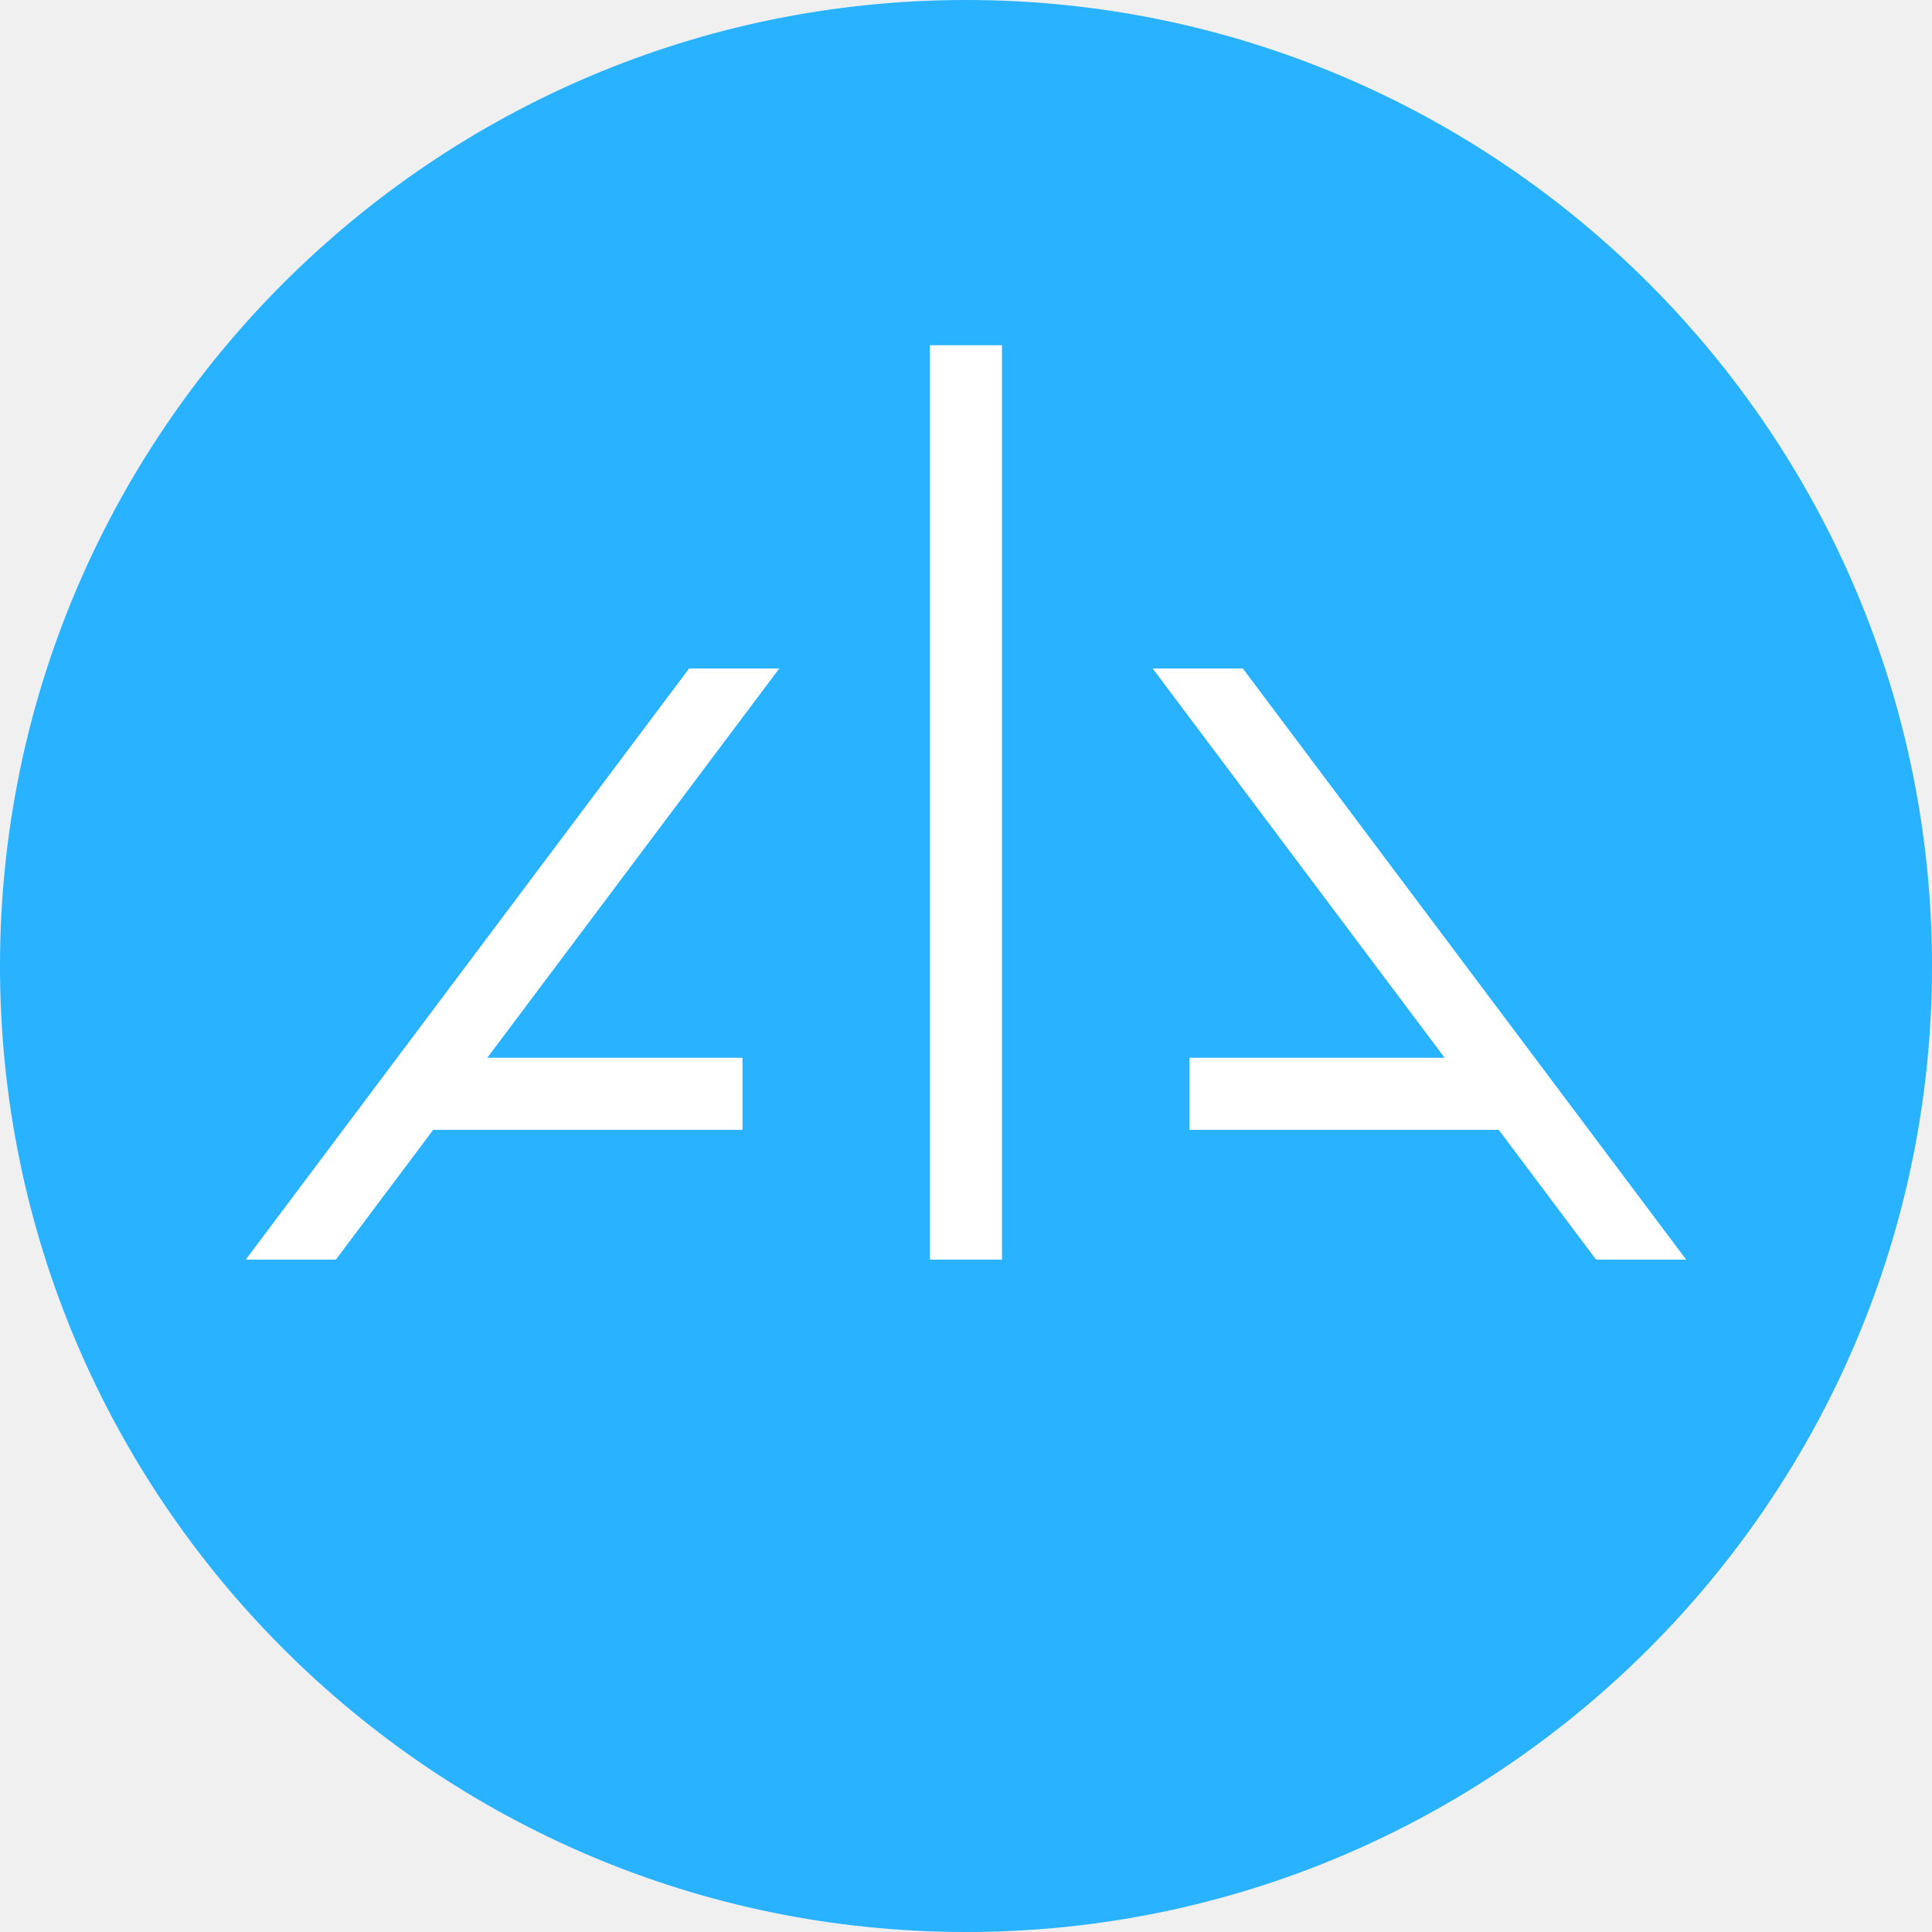
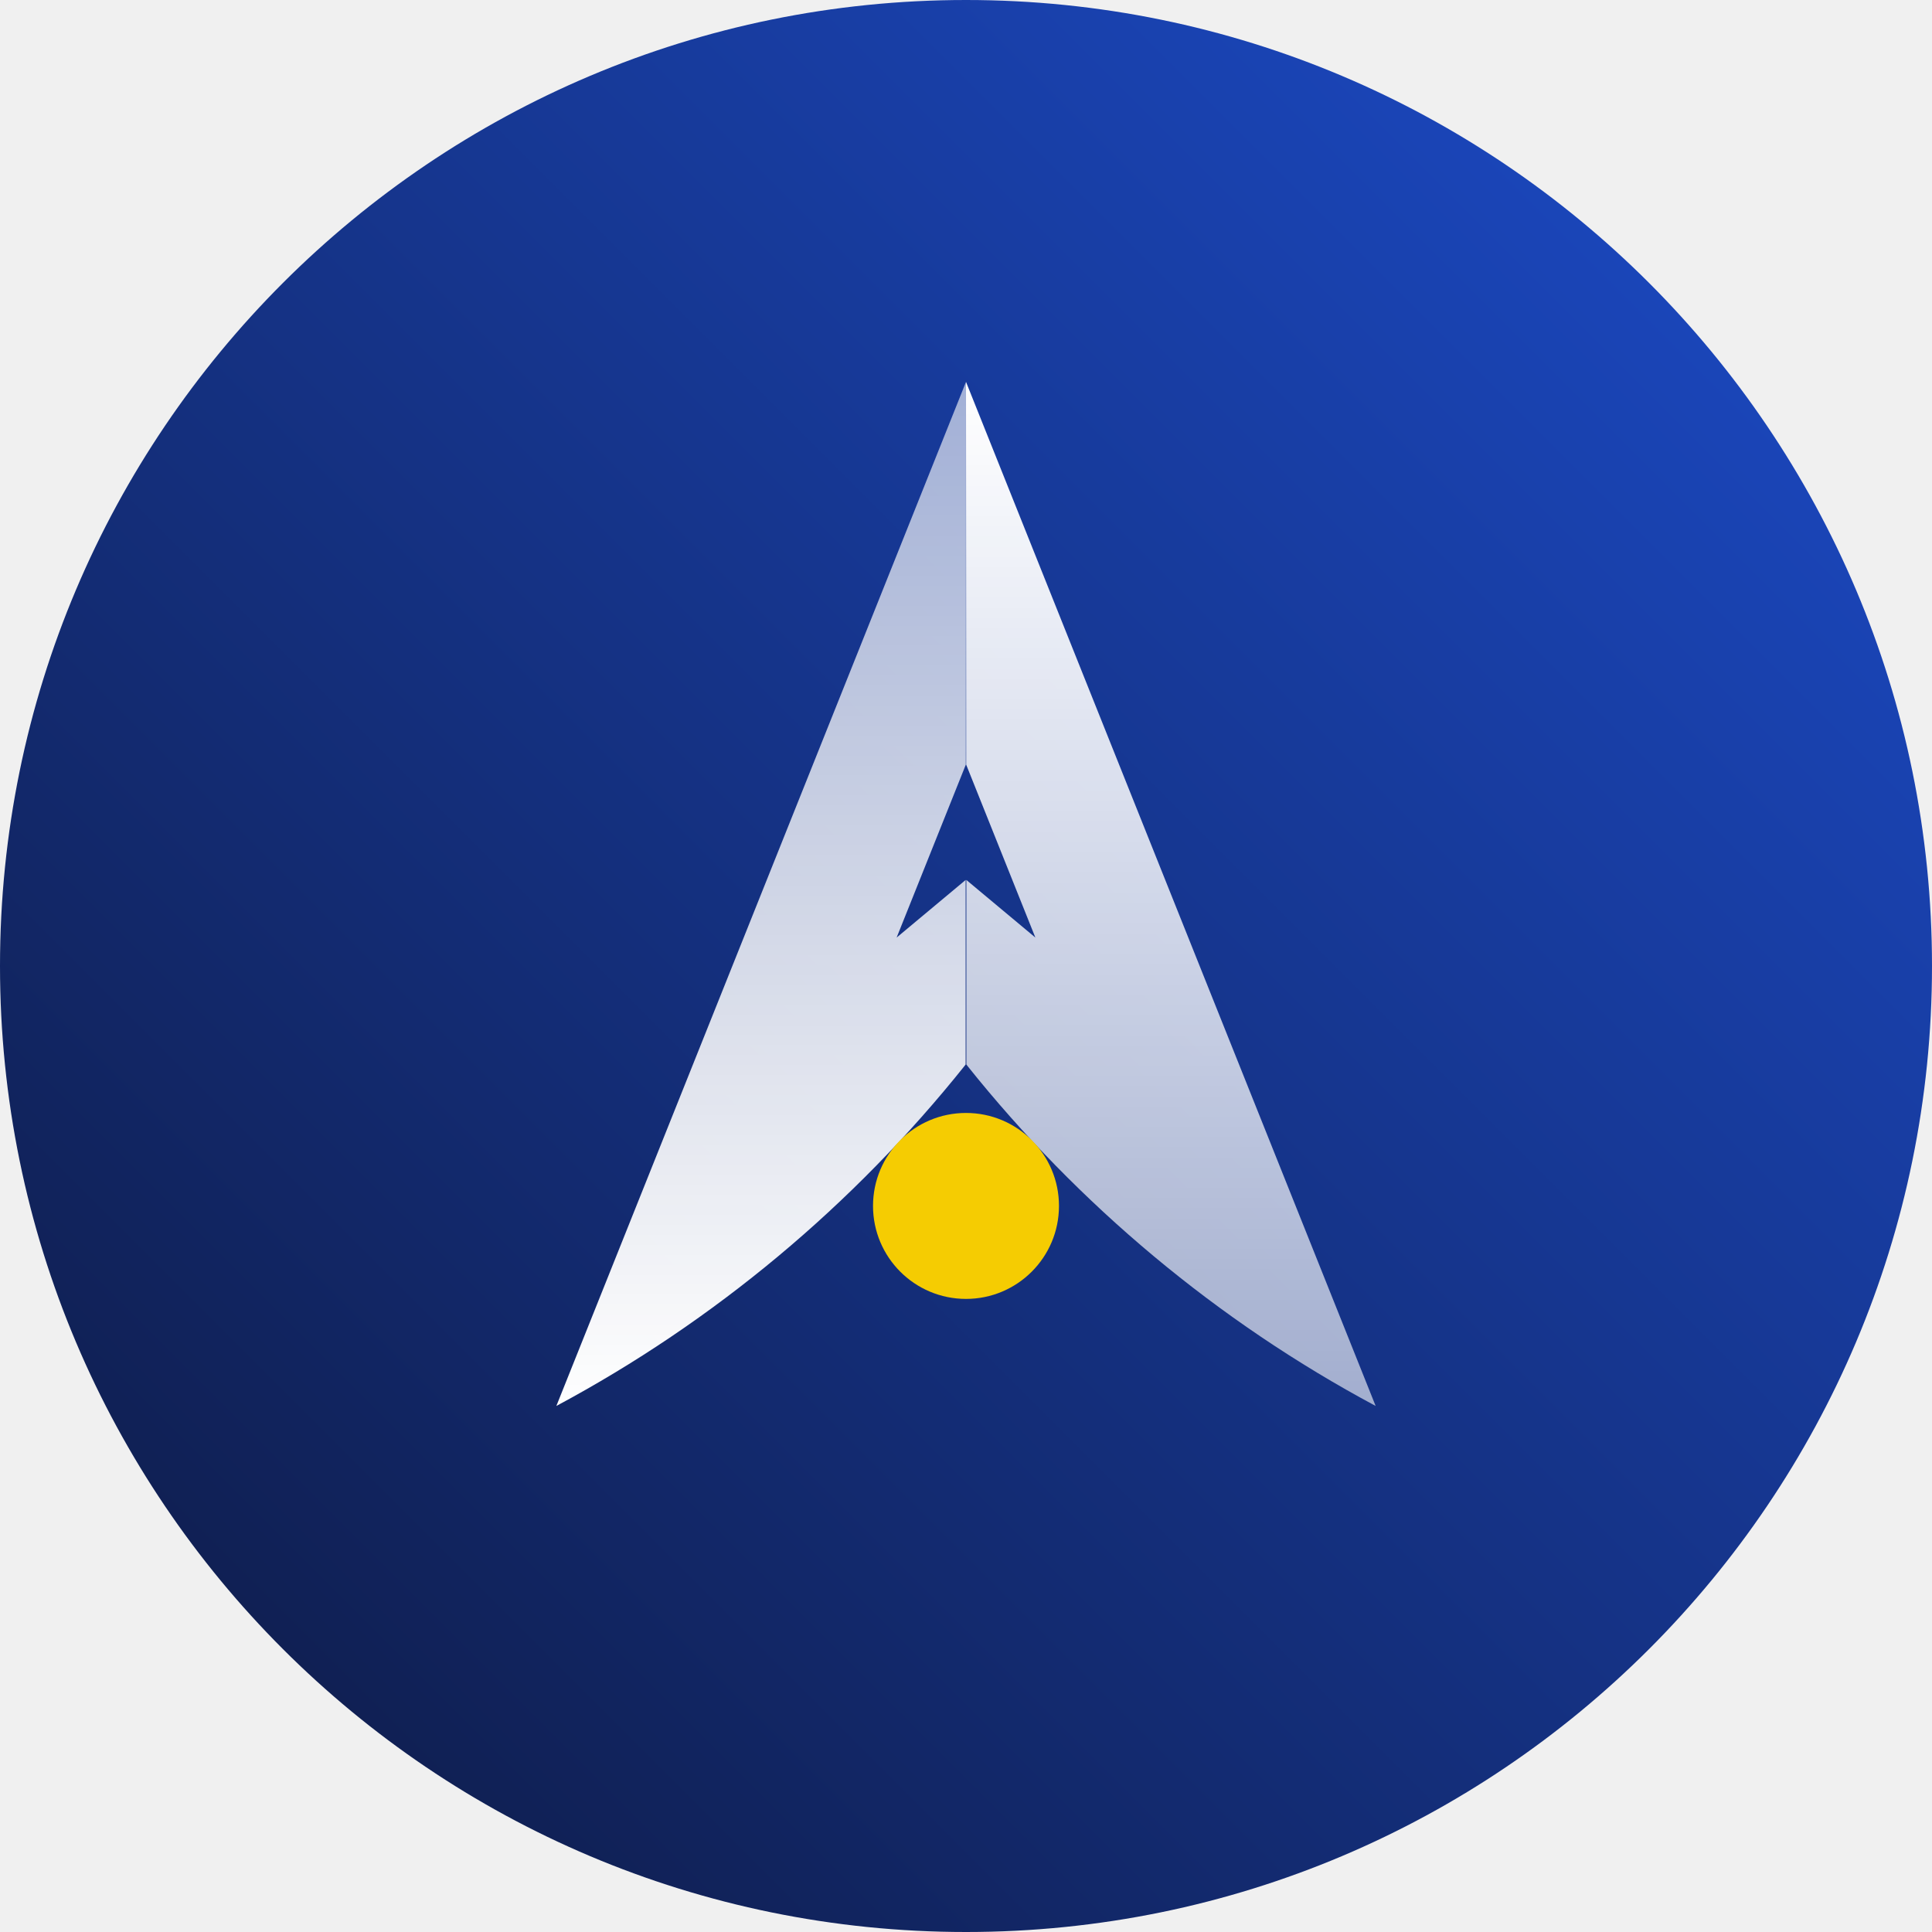
- <svg xmlns="http://www.w3.org/2000/svg" fill="none" height="32" viewBox="0 0 32 32" width="32">
-   <g clip-rule="evenodd" fill-rule="evenodd">
-     <path d="m16 0c-8.822 0-16 7.178-16 16 0 8.822 7.178 16 16 16 8.822 0 16-7.178 16-16 0-8.822-7.178-16-16-16z" fill="#29b2ff" />
-     <g fill="#fff">
-       <path d="m11.414 11.072-7.343 9.791h1.492l1.612-2.149h5.123v-1.194h-4.227l4.836-6.448z" />
-       <path d="m27.928 20.863-7.343-9.791h-1.493l4.836 6.448h-4.227v1.194h5.123l1.612 2.149z" />
-       <path d="m15.402 20.863h1.194v-15.145h-1.194z" />
-     </g>
+ <svg xmlns="http://www.w3.org/2000/svg" xmlns:xlink="http://www.w3.org/1999/xlink" fill="none" height="32" viewBox="0 0 32 32" width="32">
+   <linearGradient id="a" gradientUnits="userSpaceOnUse" x1="4.686" x2="27.315" y1="27.316" y2="4.687">
+     <stop offset="0" stop-color="#102054" />
+     <stop offset="1" stop-color="#1a45b8" />
+   </linearGradient>
+   <linearGradient id="b">
+     <stop offset="0" stop-color="#fff" />
+     <stop offset="1" stop-color="#fff" stop-opacity=".6" />
+   </linearGradient>
+   <linearGradient id="c" gradientUnits="userSpaceOnUse" x1="19.393" x2="19.393" xlink:href="#b" y1="6.275" y2="23.469" />
+   <linearGradient id="d" gradientUnits="userSpaceOnUse" x1="12.61" x2="12.61" xlink:href="#b" y1="23.349" y2="6.475" />
+   <clipPath id="e">
+     <path d="m0 0h32v32h-32z" />
+   </clipPath>
+   <g clip-path="url(#e)">
+     <path d="m16 32c8.837 0 16-7.163 16-16 0-8.837-7.163-16-16-16-8.837 0-16 7.163-16 16 0 8.837 7.163 16 16 16z" fill="url(#a)" />
+     <path d="m16 6.325v.009l.003 6.331 1.146 2.864-1.143-.954v3.056c.006.009.012.015.018.024 1.842 2.304 4.14 4.229 6.761 5.632z" fill="url(#c)" />
+     <path d="m16 6.325v.009l-.003 6.331-1.146 2.864 1.143-.954v3.056c-.006.009-.012.015-.018.024-1.842 2.304-4.14 4.229-6.761 5.632z" fill="url(#d)" />
+     <path d="m16 21.514c.851 0 1.54-.69 1.54-1.54 0-.851-.689-1.54-1.54-1.54s-1.54.689-1.54 1.54c0 .85.689 1.54 1.54 1.54z" fill="#f5cc02" />
  </g>
</svg>
